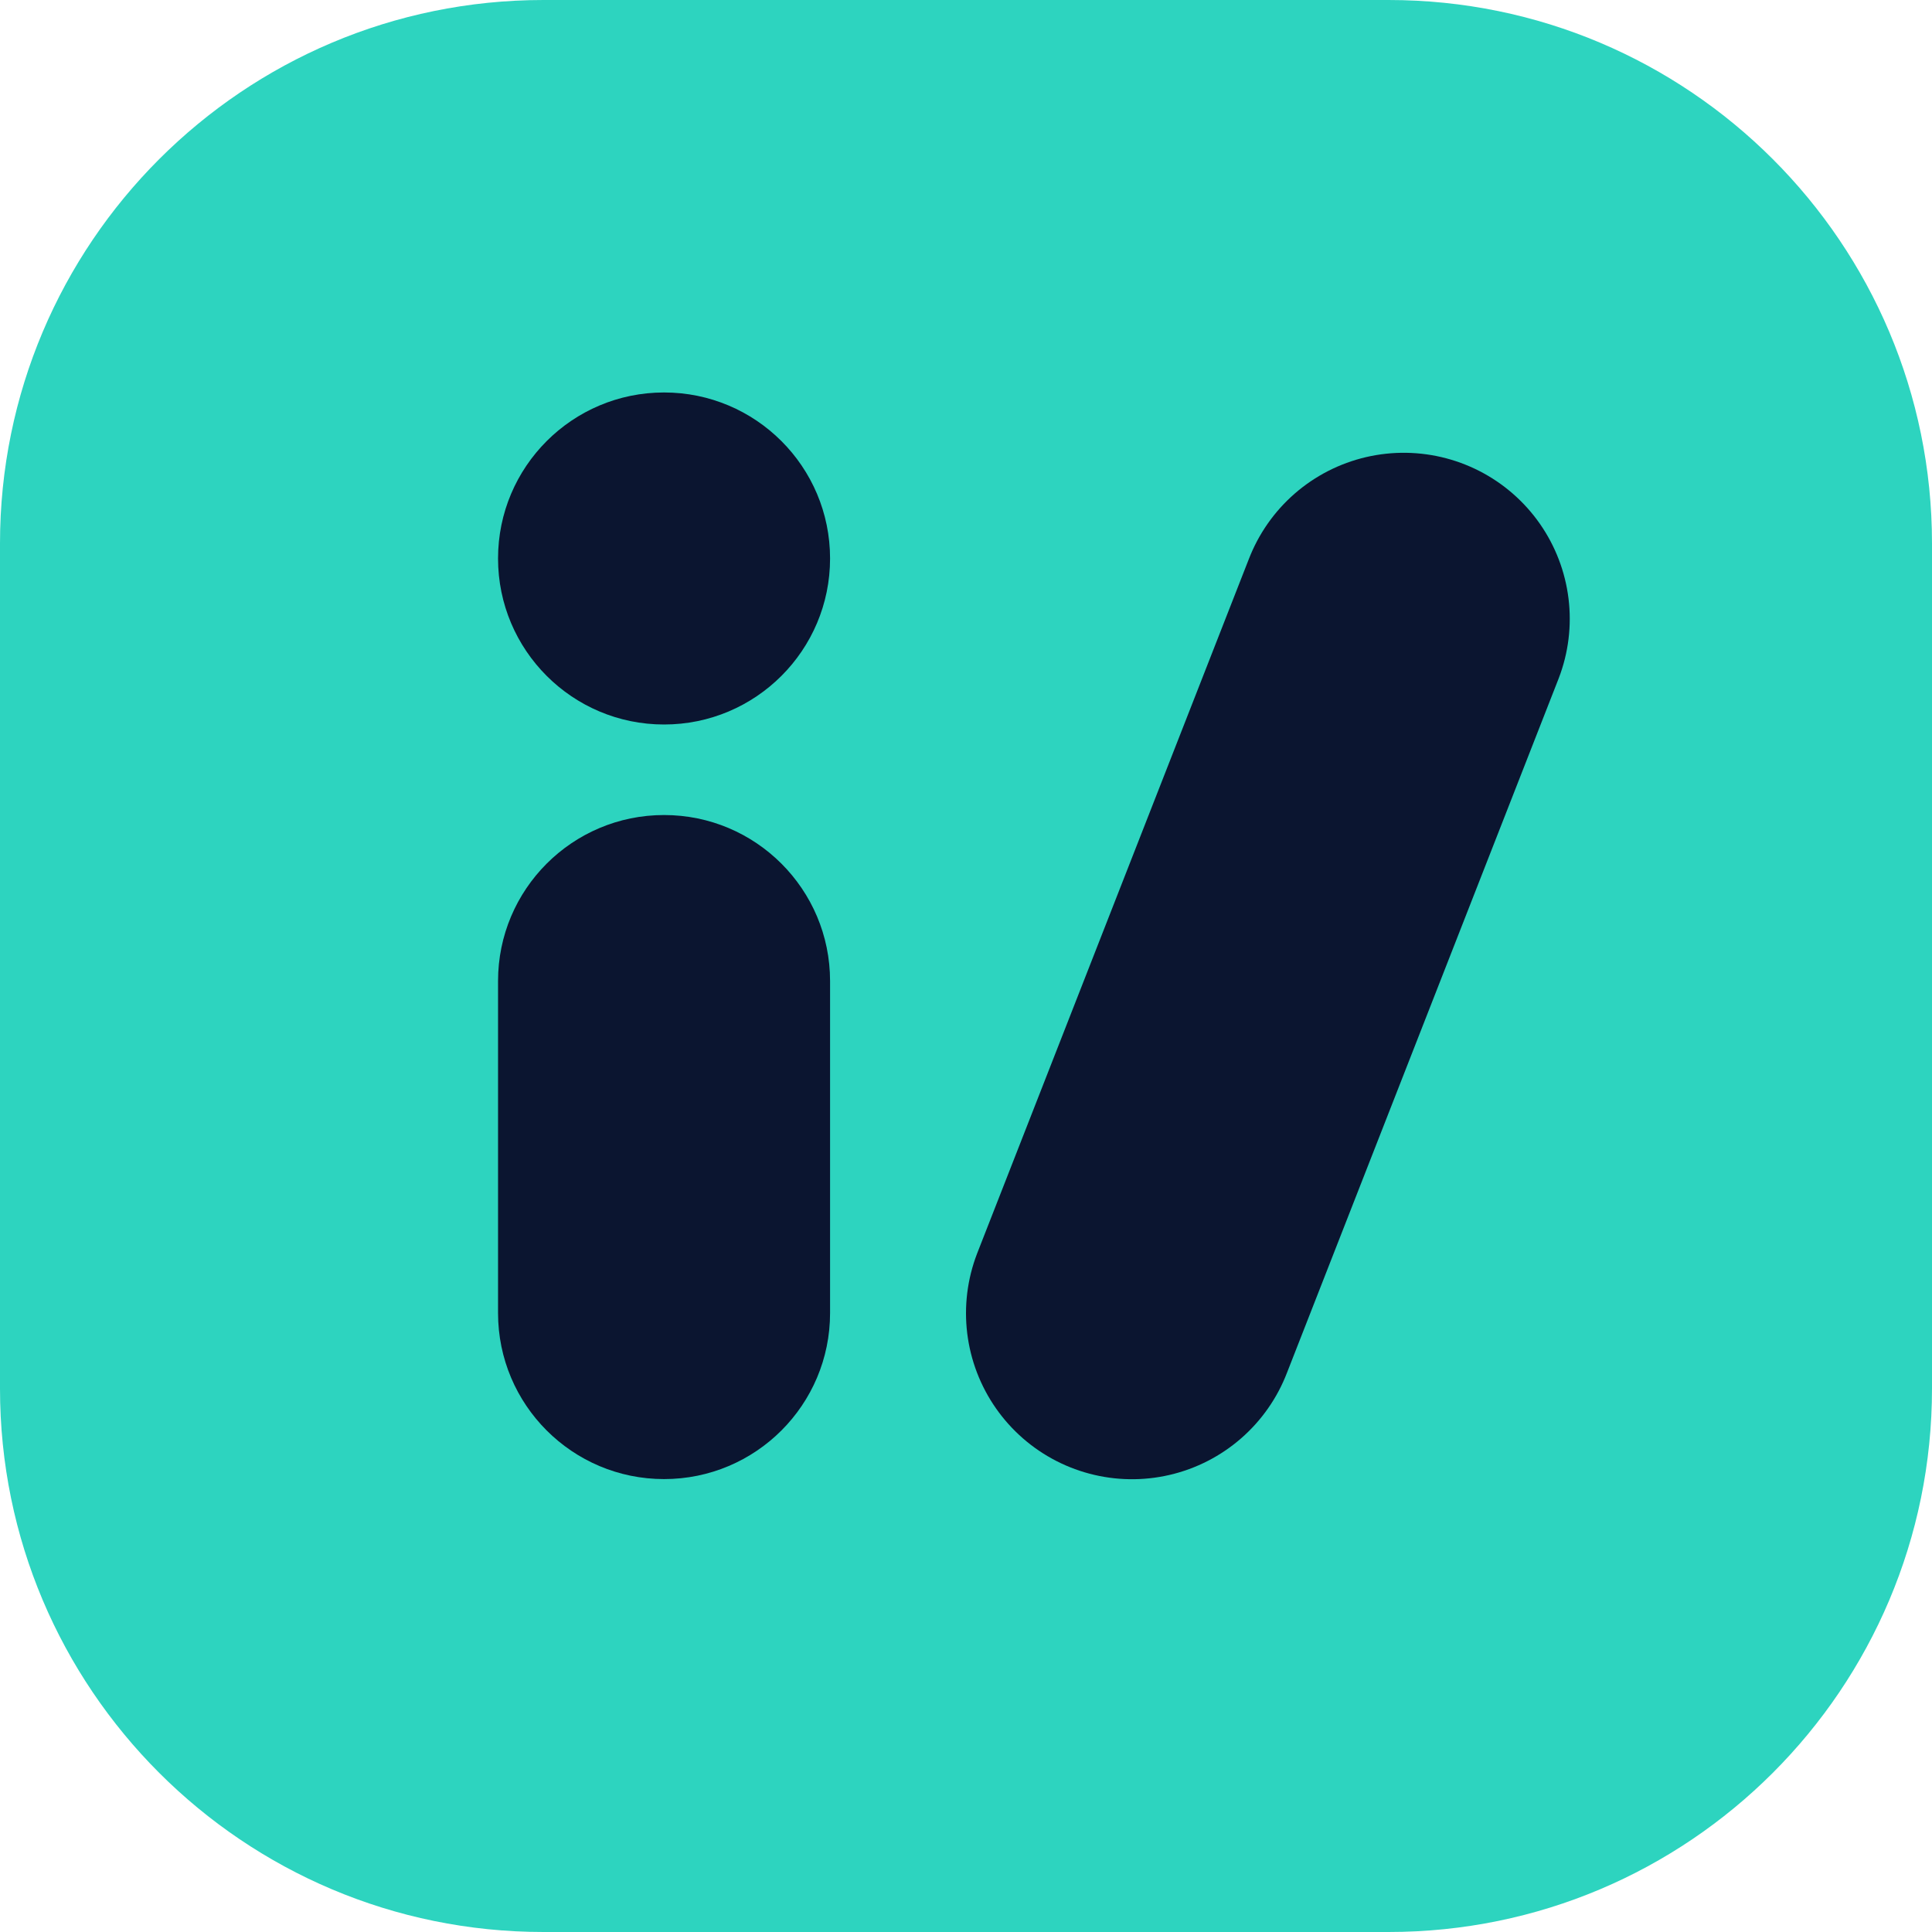
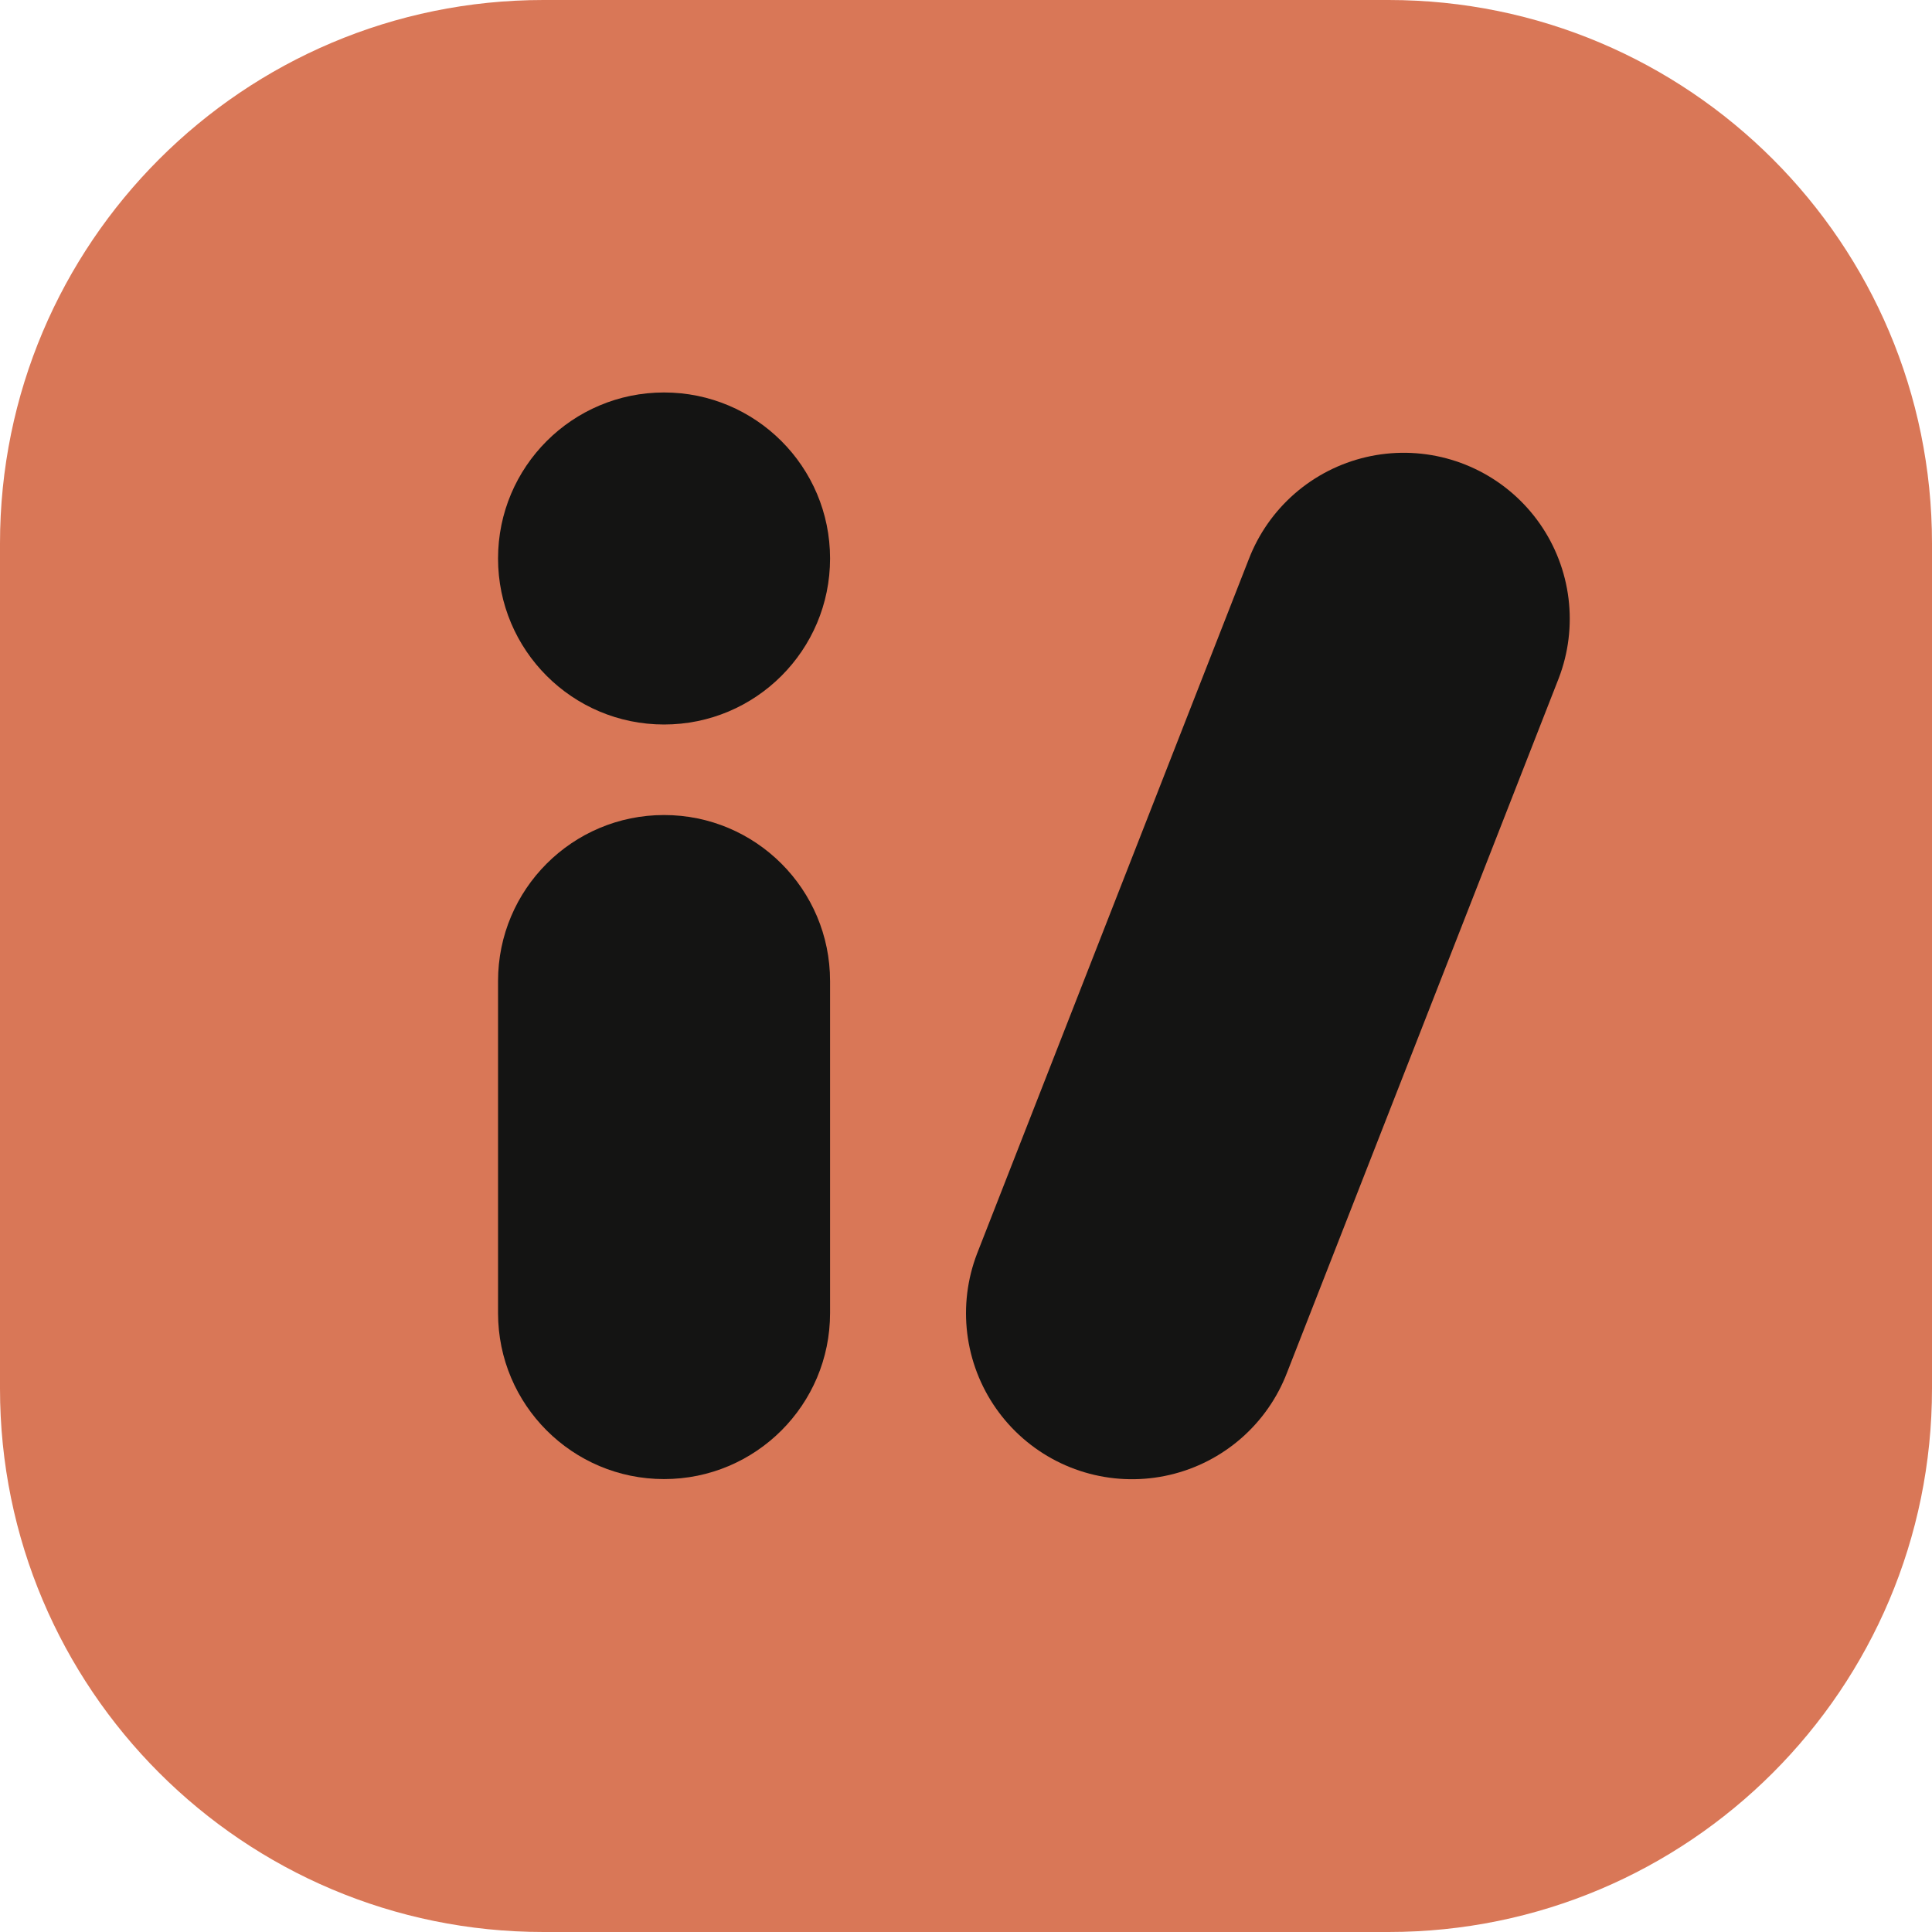
<svg xmlns="http://www.w3.org/2000/svg" viewBox="0 0 140 140" width="140" height="140" role="img" aria-labelledby="title">
-   <g fill="#2dd4bf">
+   <g fill="#d97757">
    <rect x="0" y="0" width="140" height="140" rx="39.38" />
  </g>
-   <g fill="#0b1530">
+   <g fill="#141413">
    <circle cx="48.12" cy="40.47" r="12.03" />
  </g>
-   <g fill="#0b1530">
+   <g fill="#141413">
    <rect x="36.09" y="59.06" width="24.06" height="48.12" rx="12.03" />
  </g>
-   <g stroke="#0b1530">
+   <g stroke="#141413">
    <path d="M82.03 95.16 101.72 44.84" fill="none" stroke-width="24.06" stroke-linecap="round" />
  </g>
</svg>
